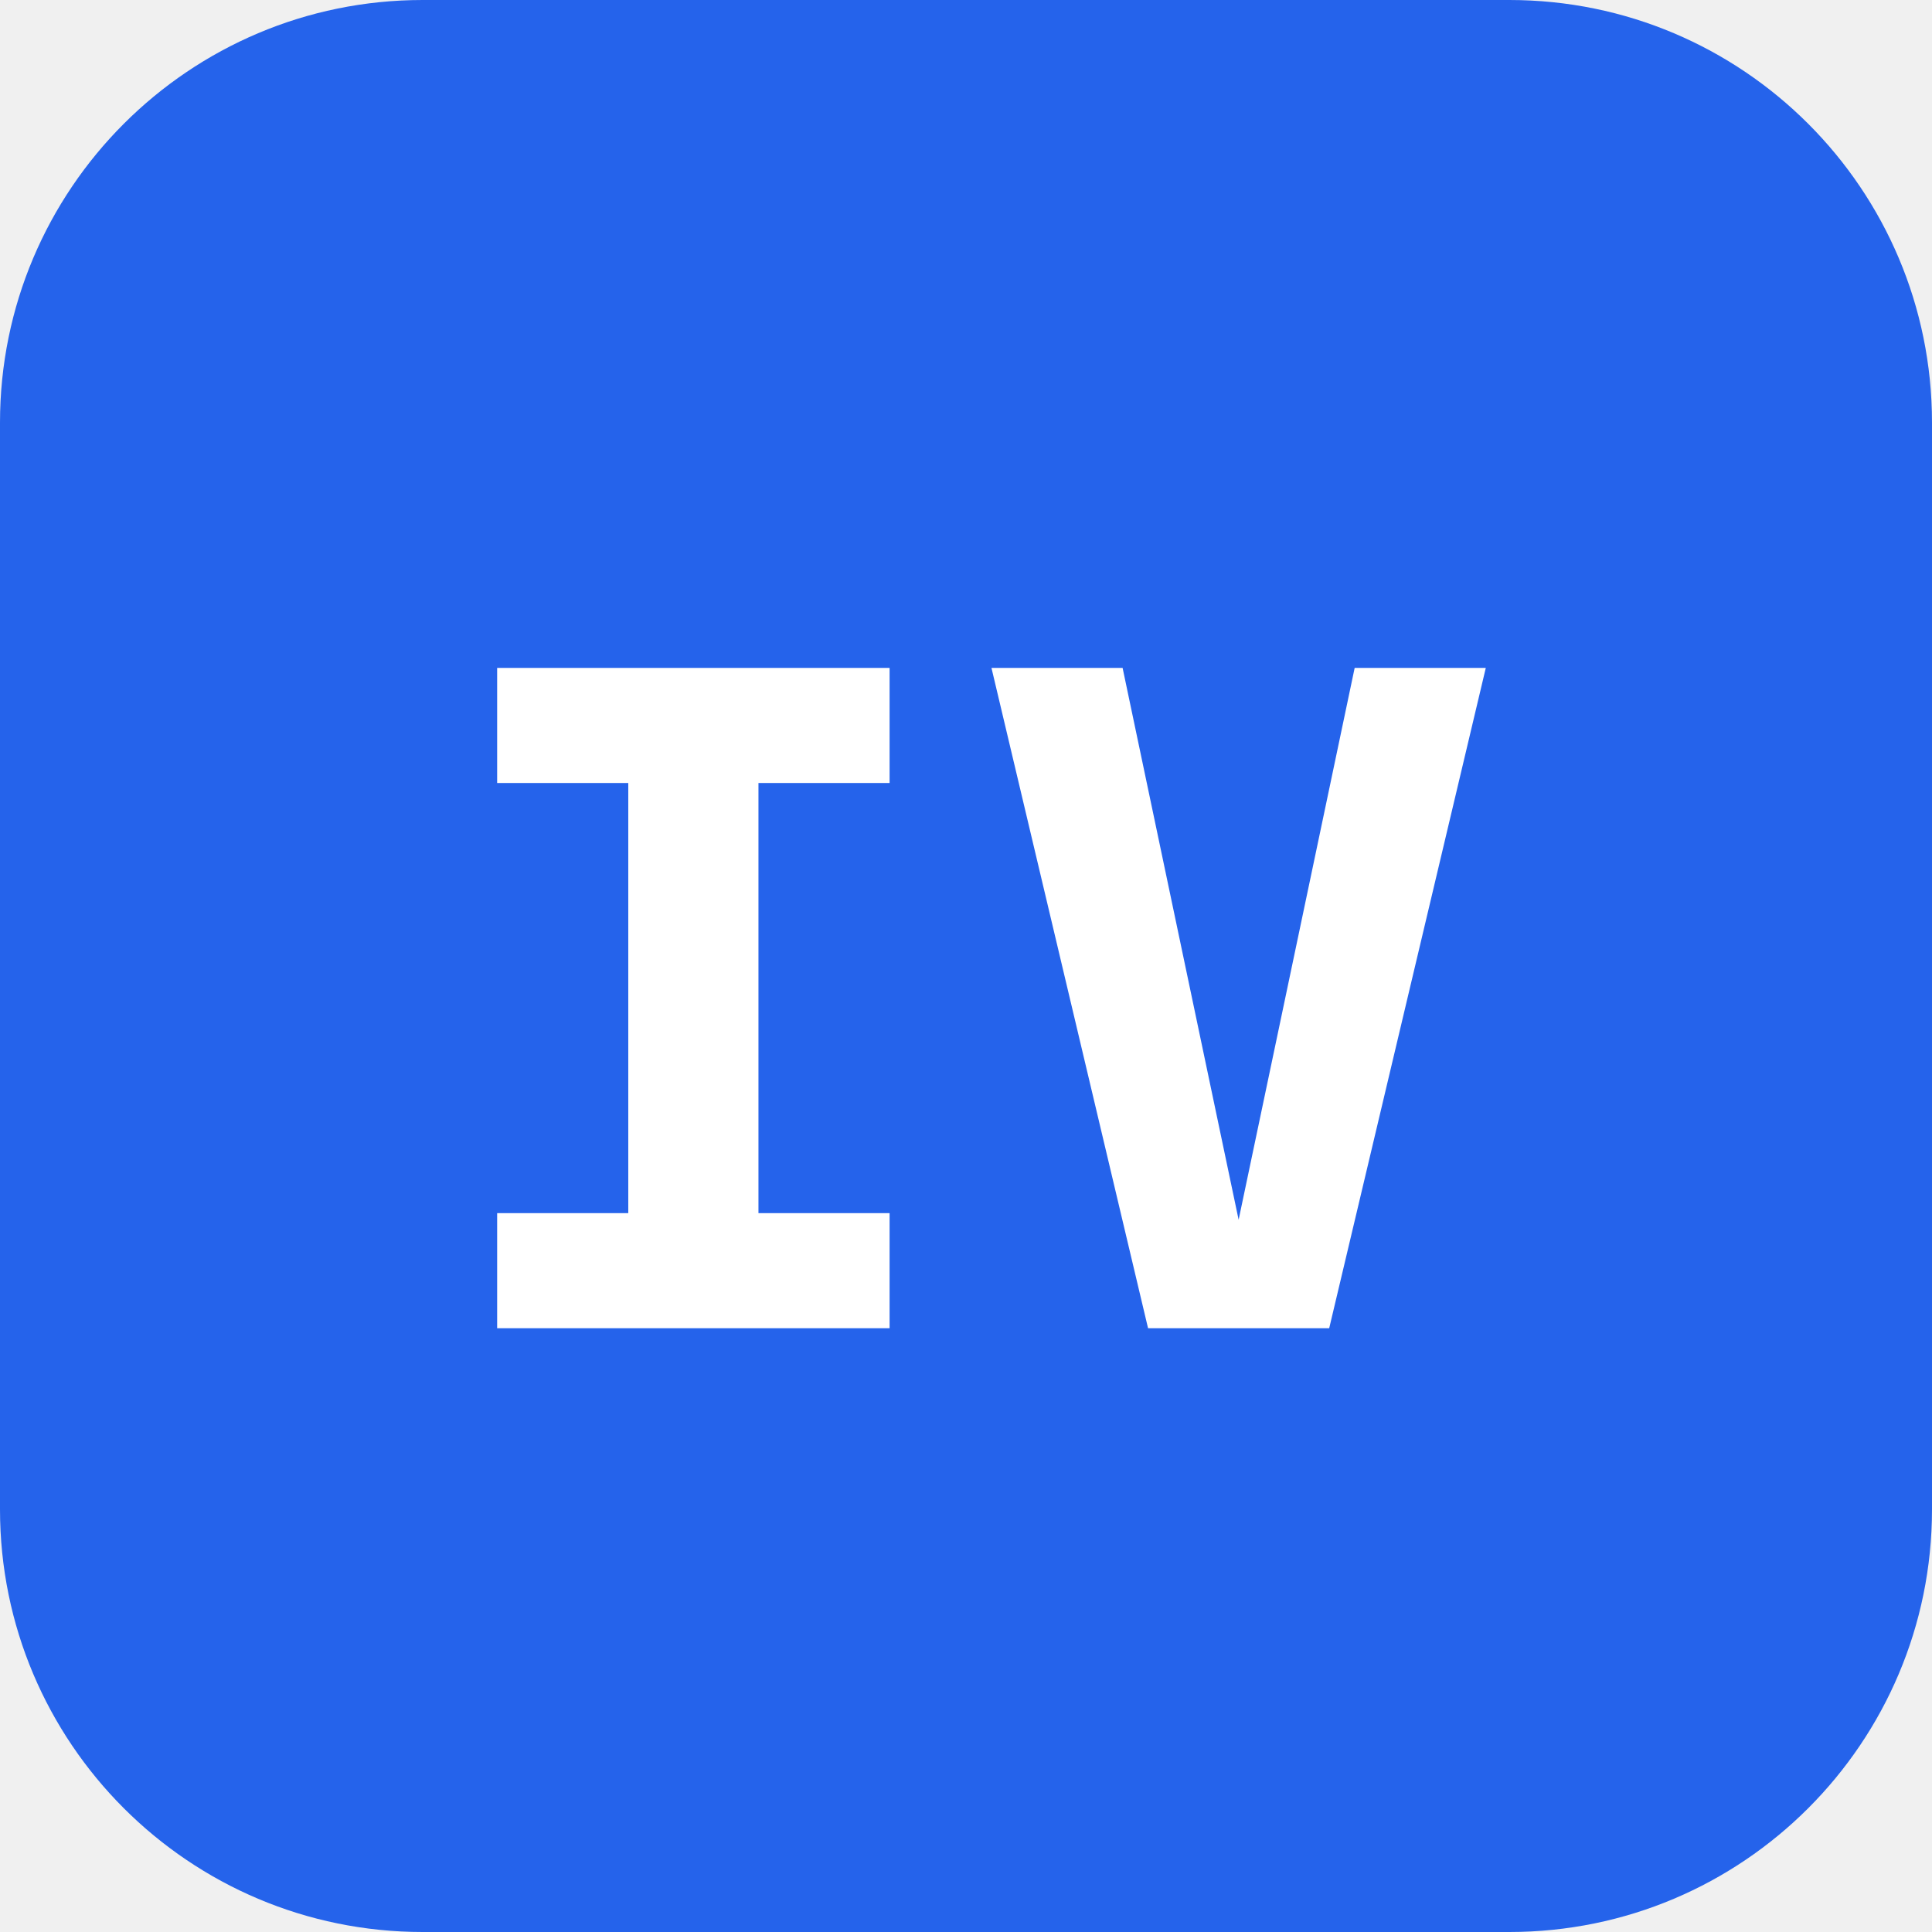
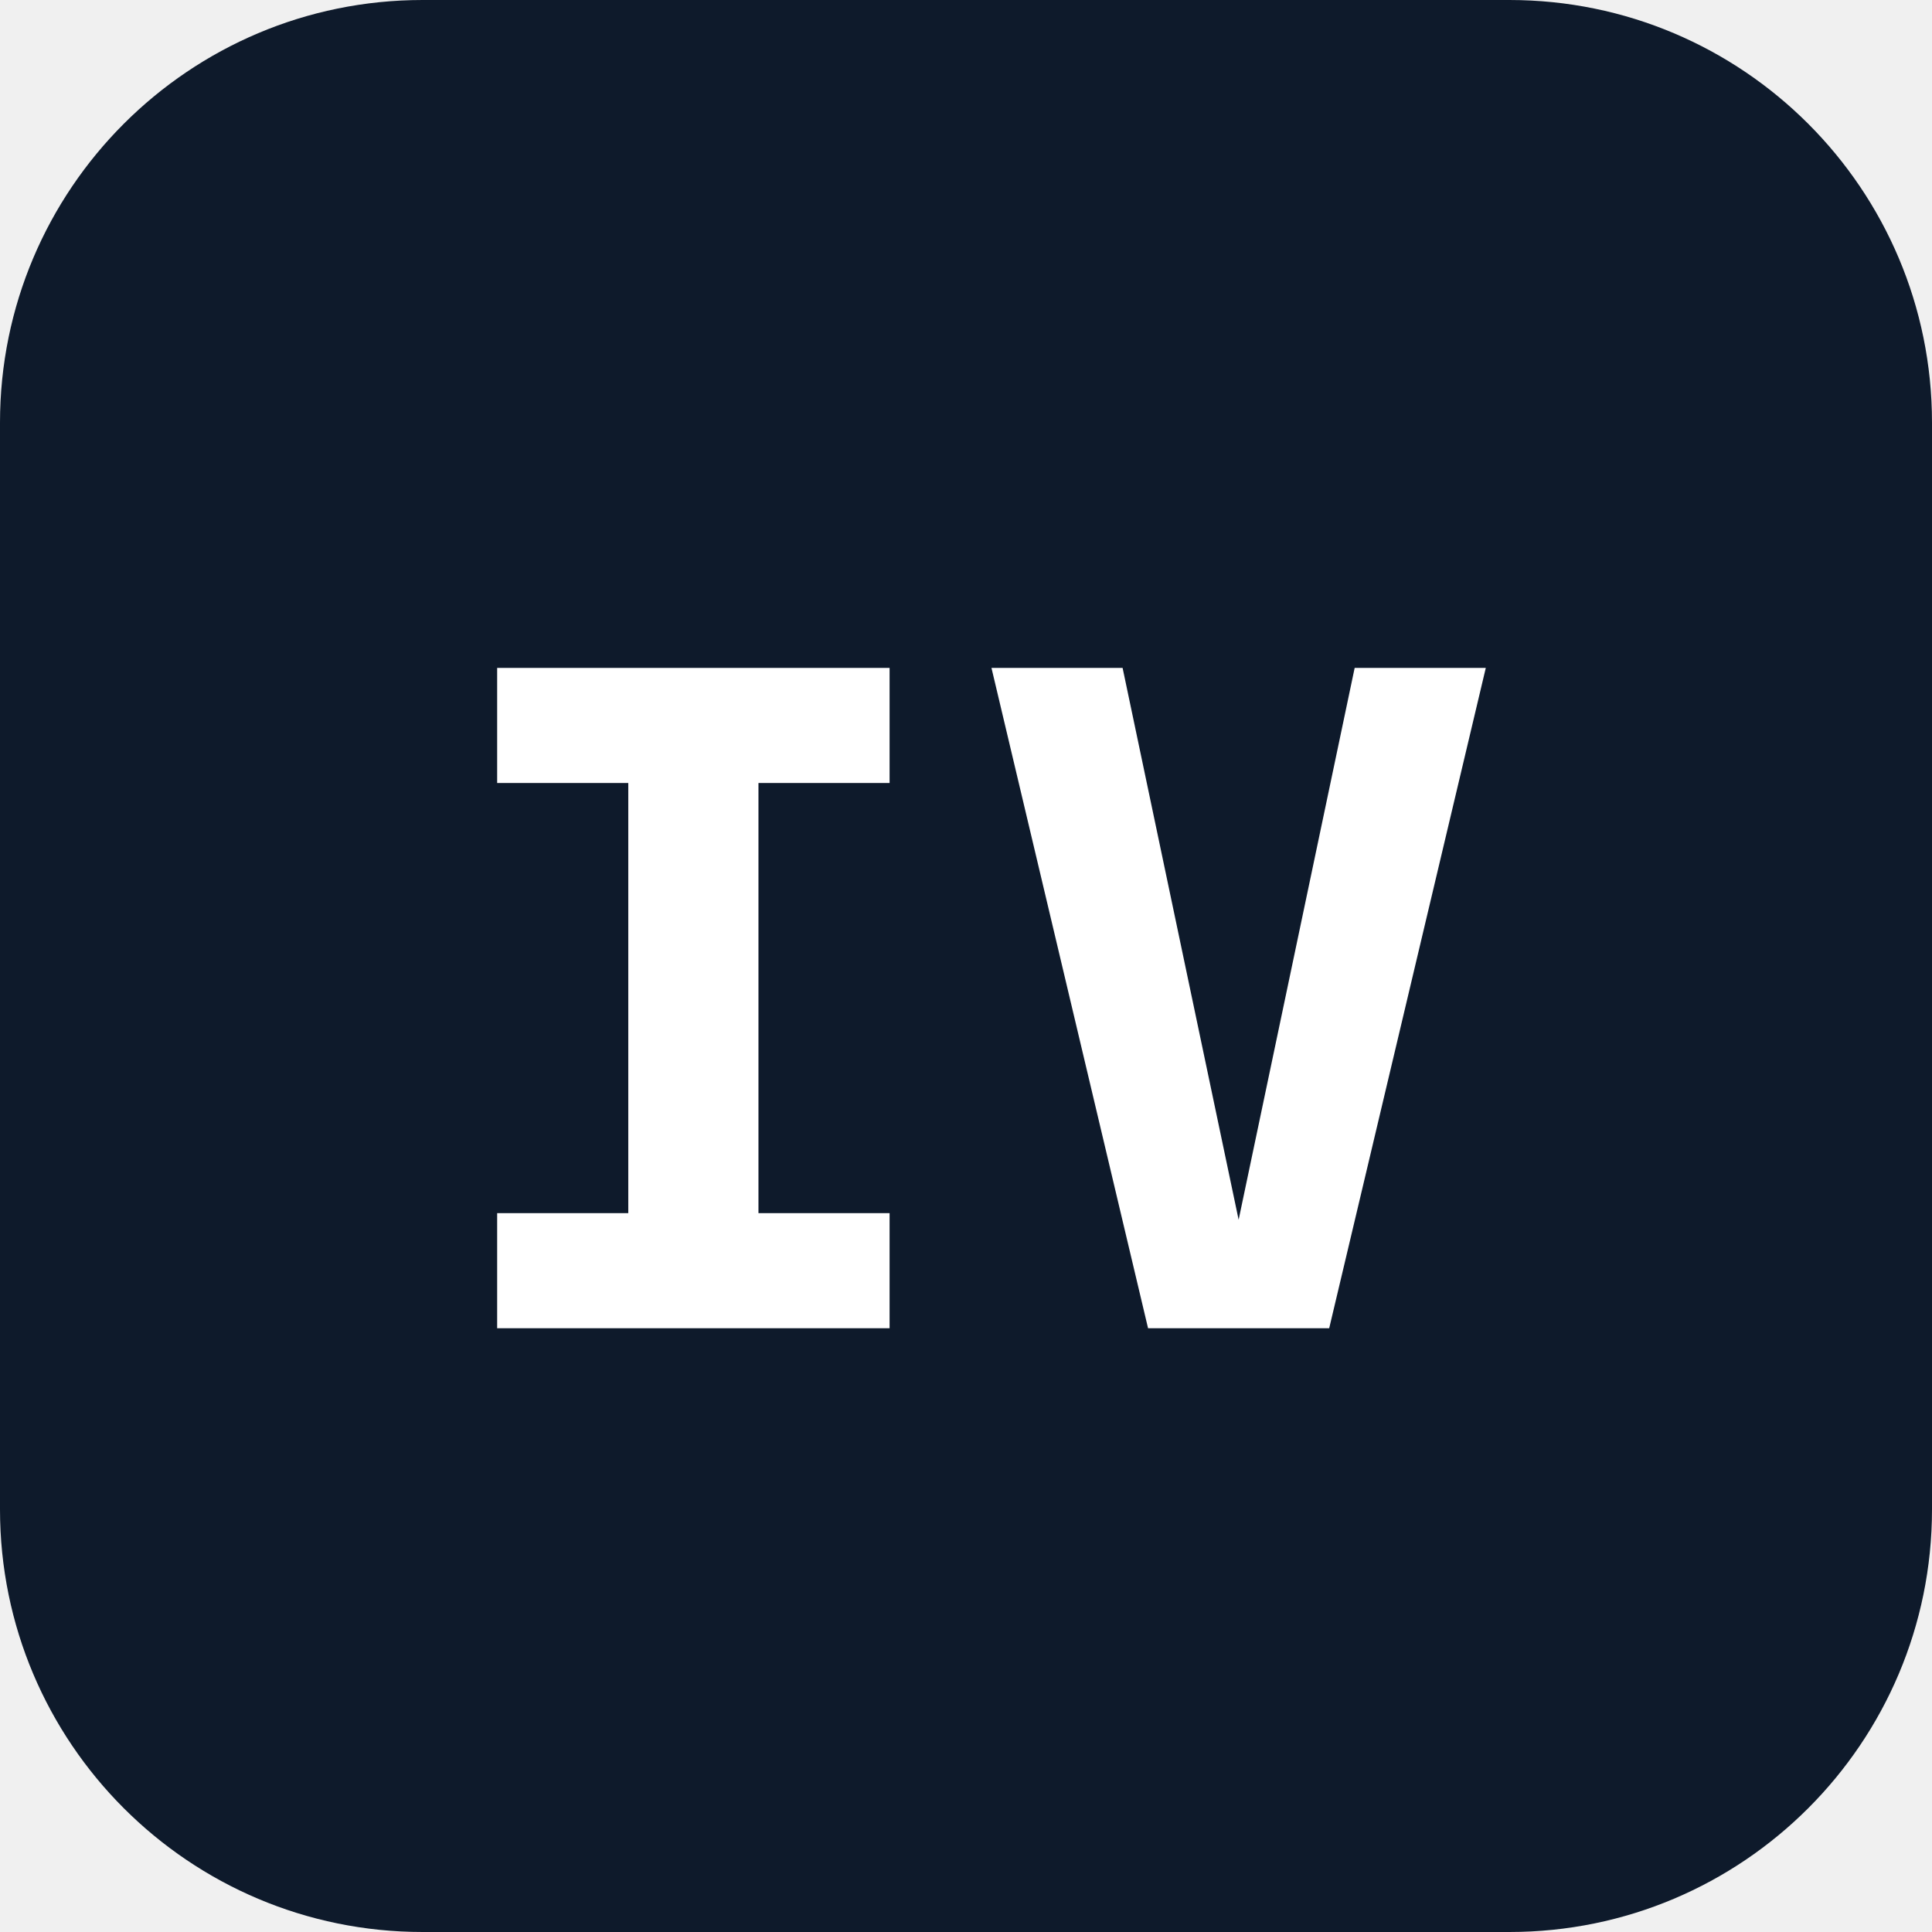
<svg xmlns="http://www.w3.org/2000/svg" viewBox="0 0 32 32">
-   <rect width="32" height="32" rx="7" fill="#2563EB" />
+   <rect width="32" height="32" rx="7" fill="#0E1A2B" />
  <text x="16" y="22" font-family="IBM Plex Mono, ui-monospace, monospace" font-size="15" font-weight="600" fill="#fff" text-anchor="middle">IV</text>
</svg>
